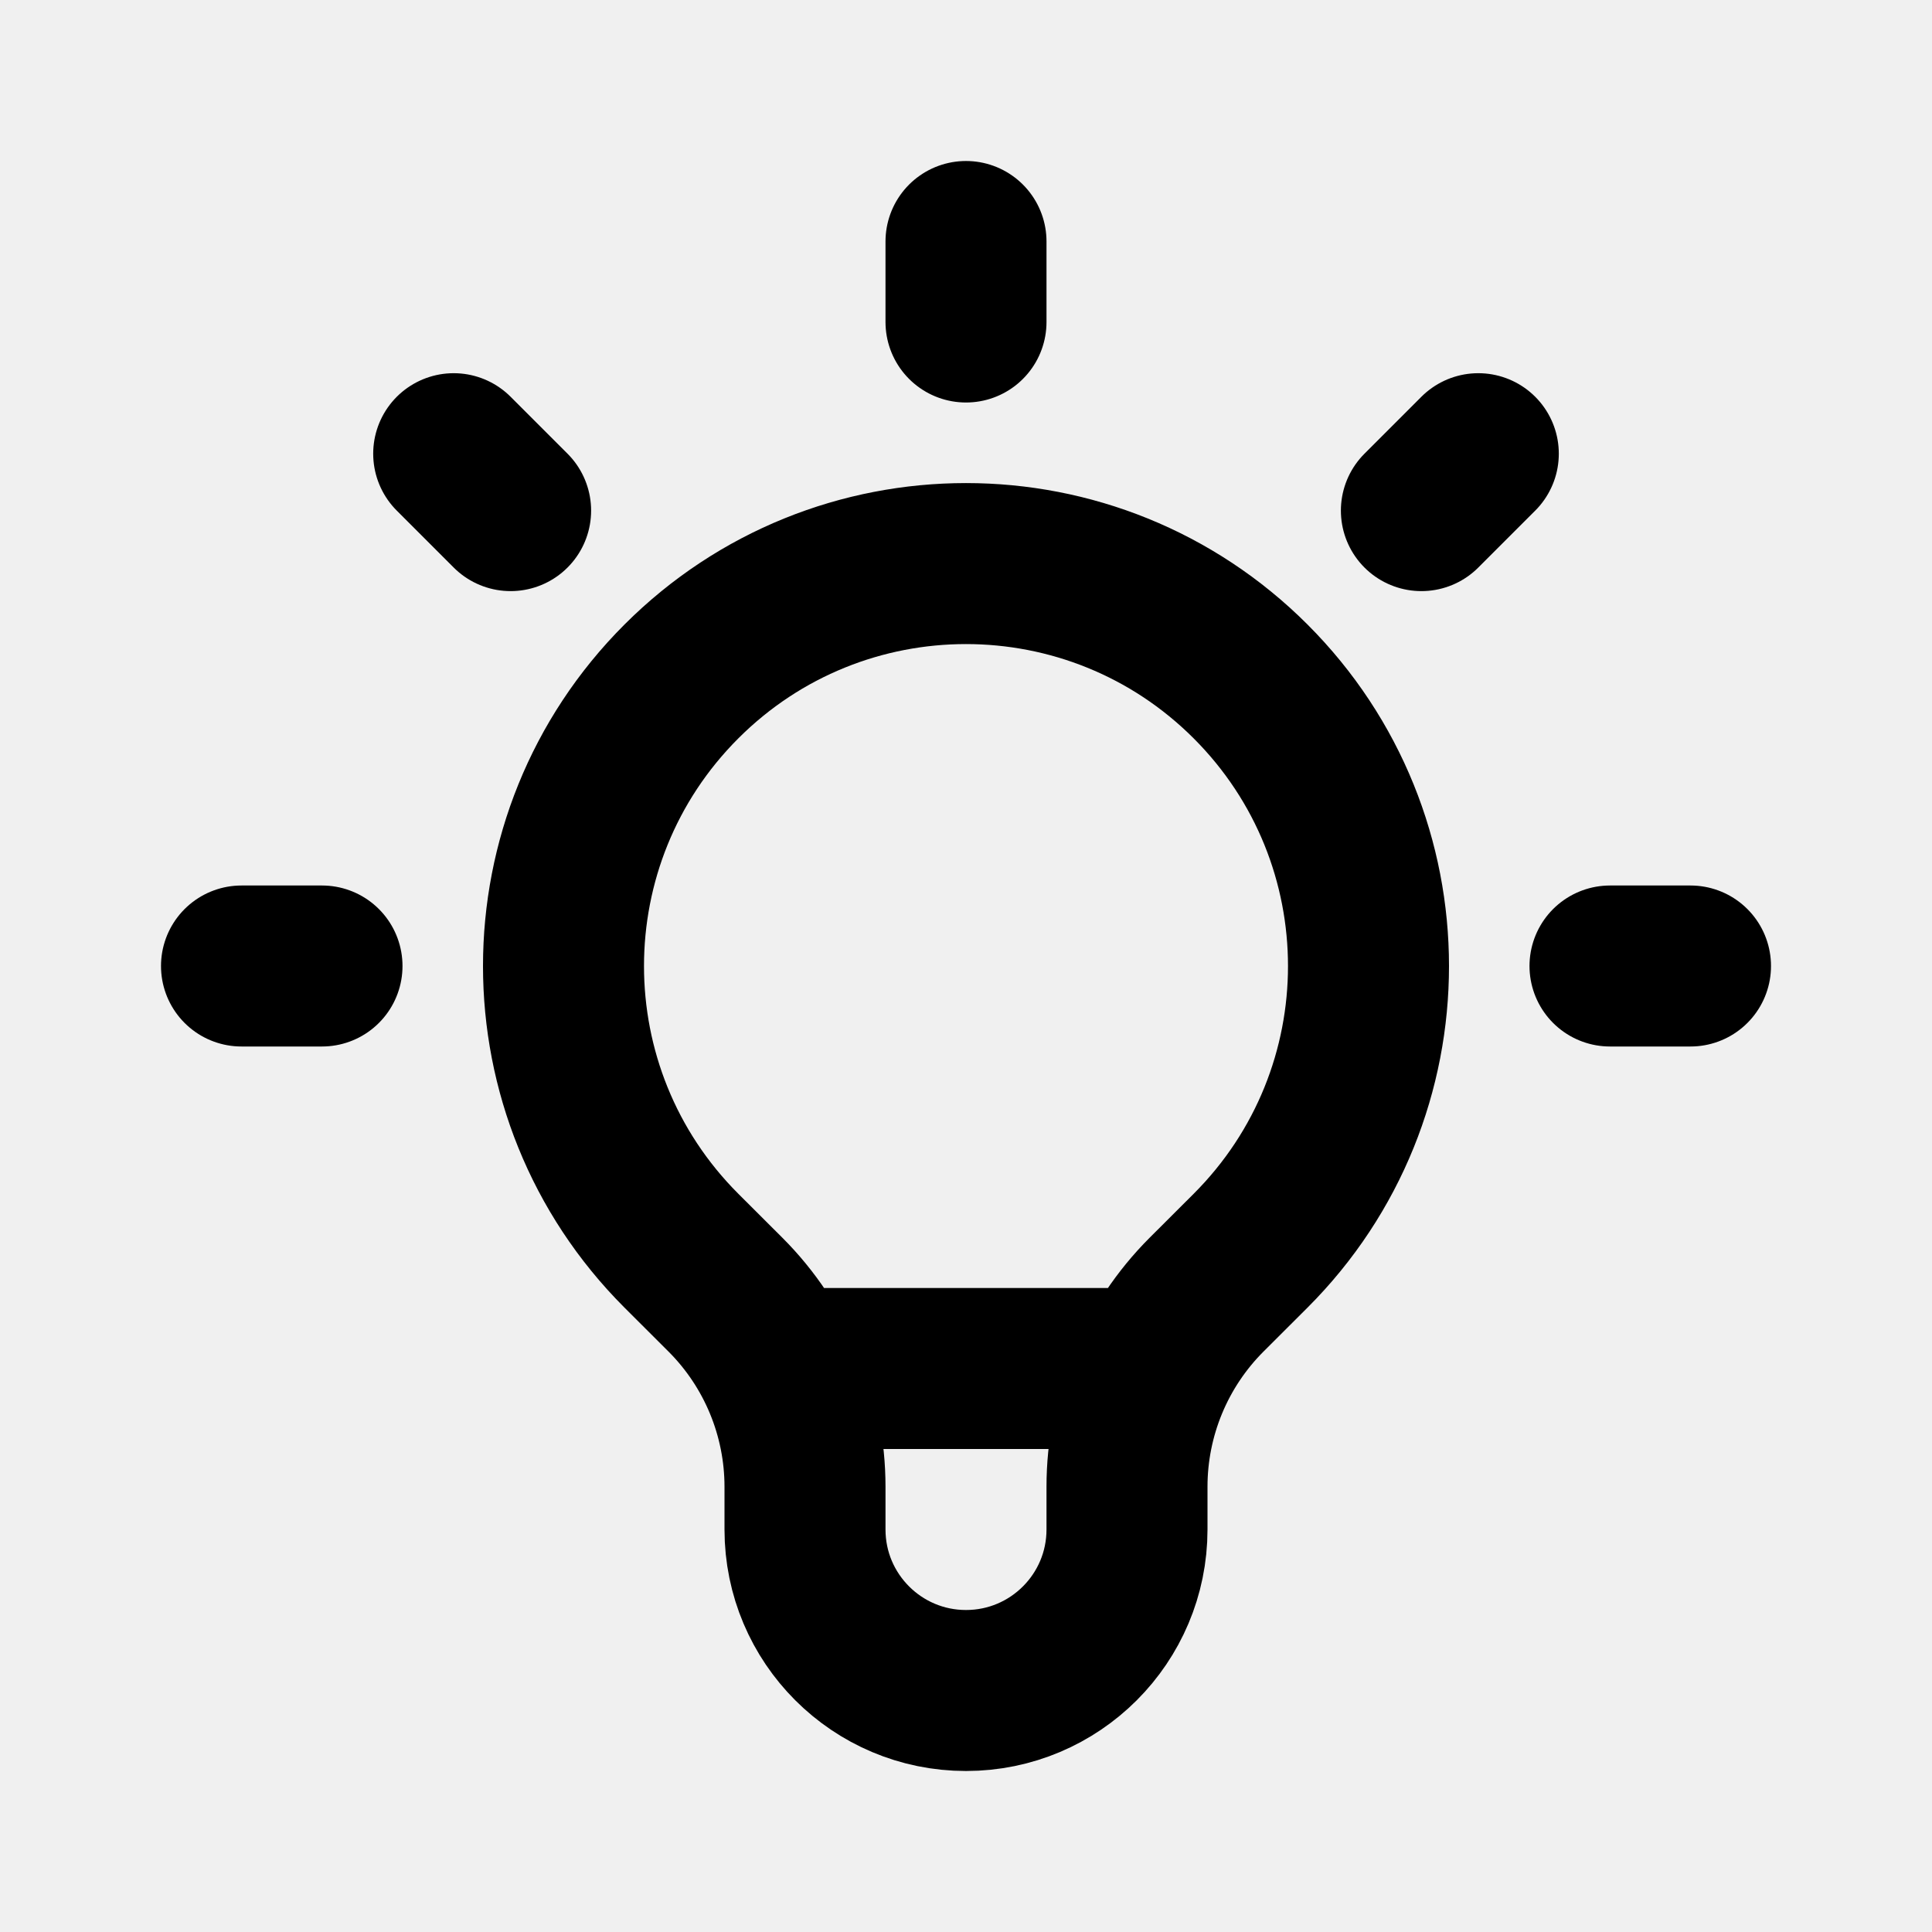
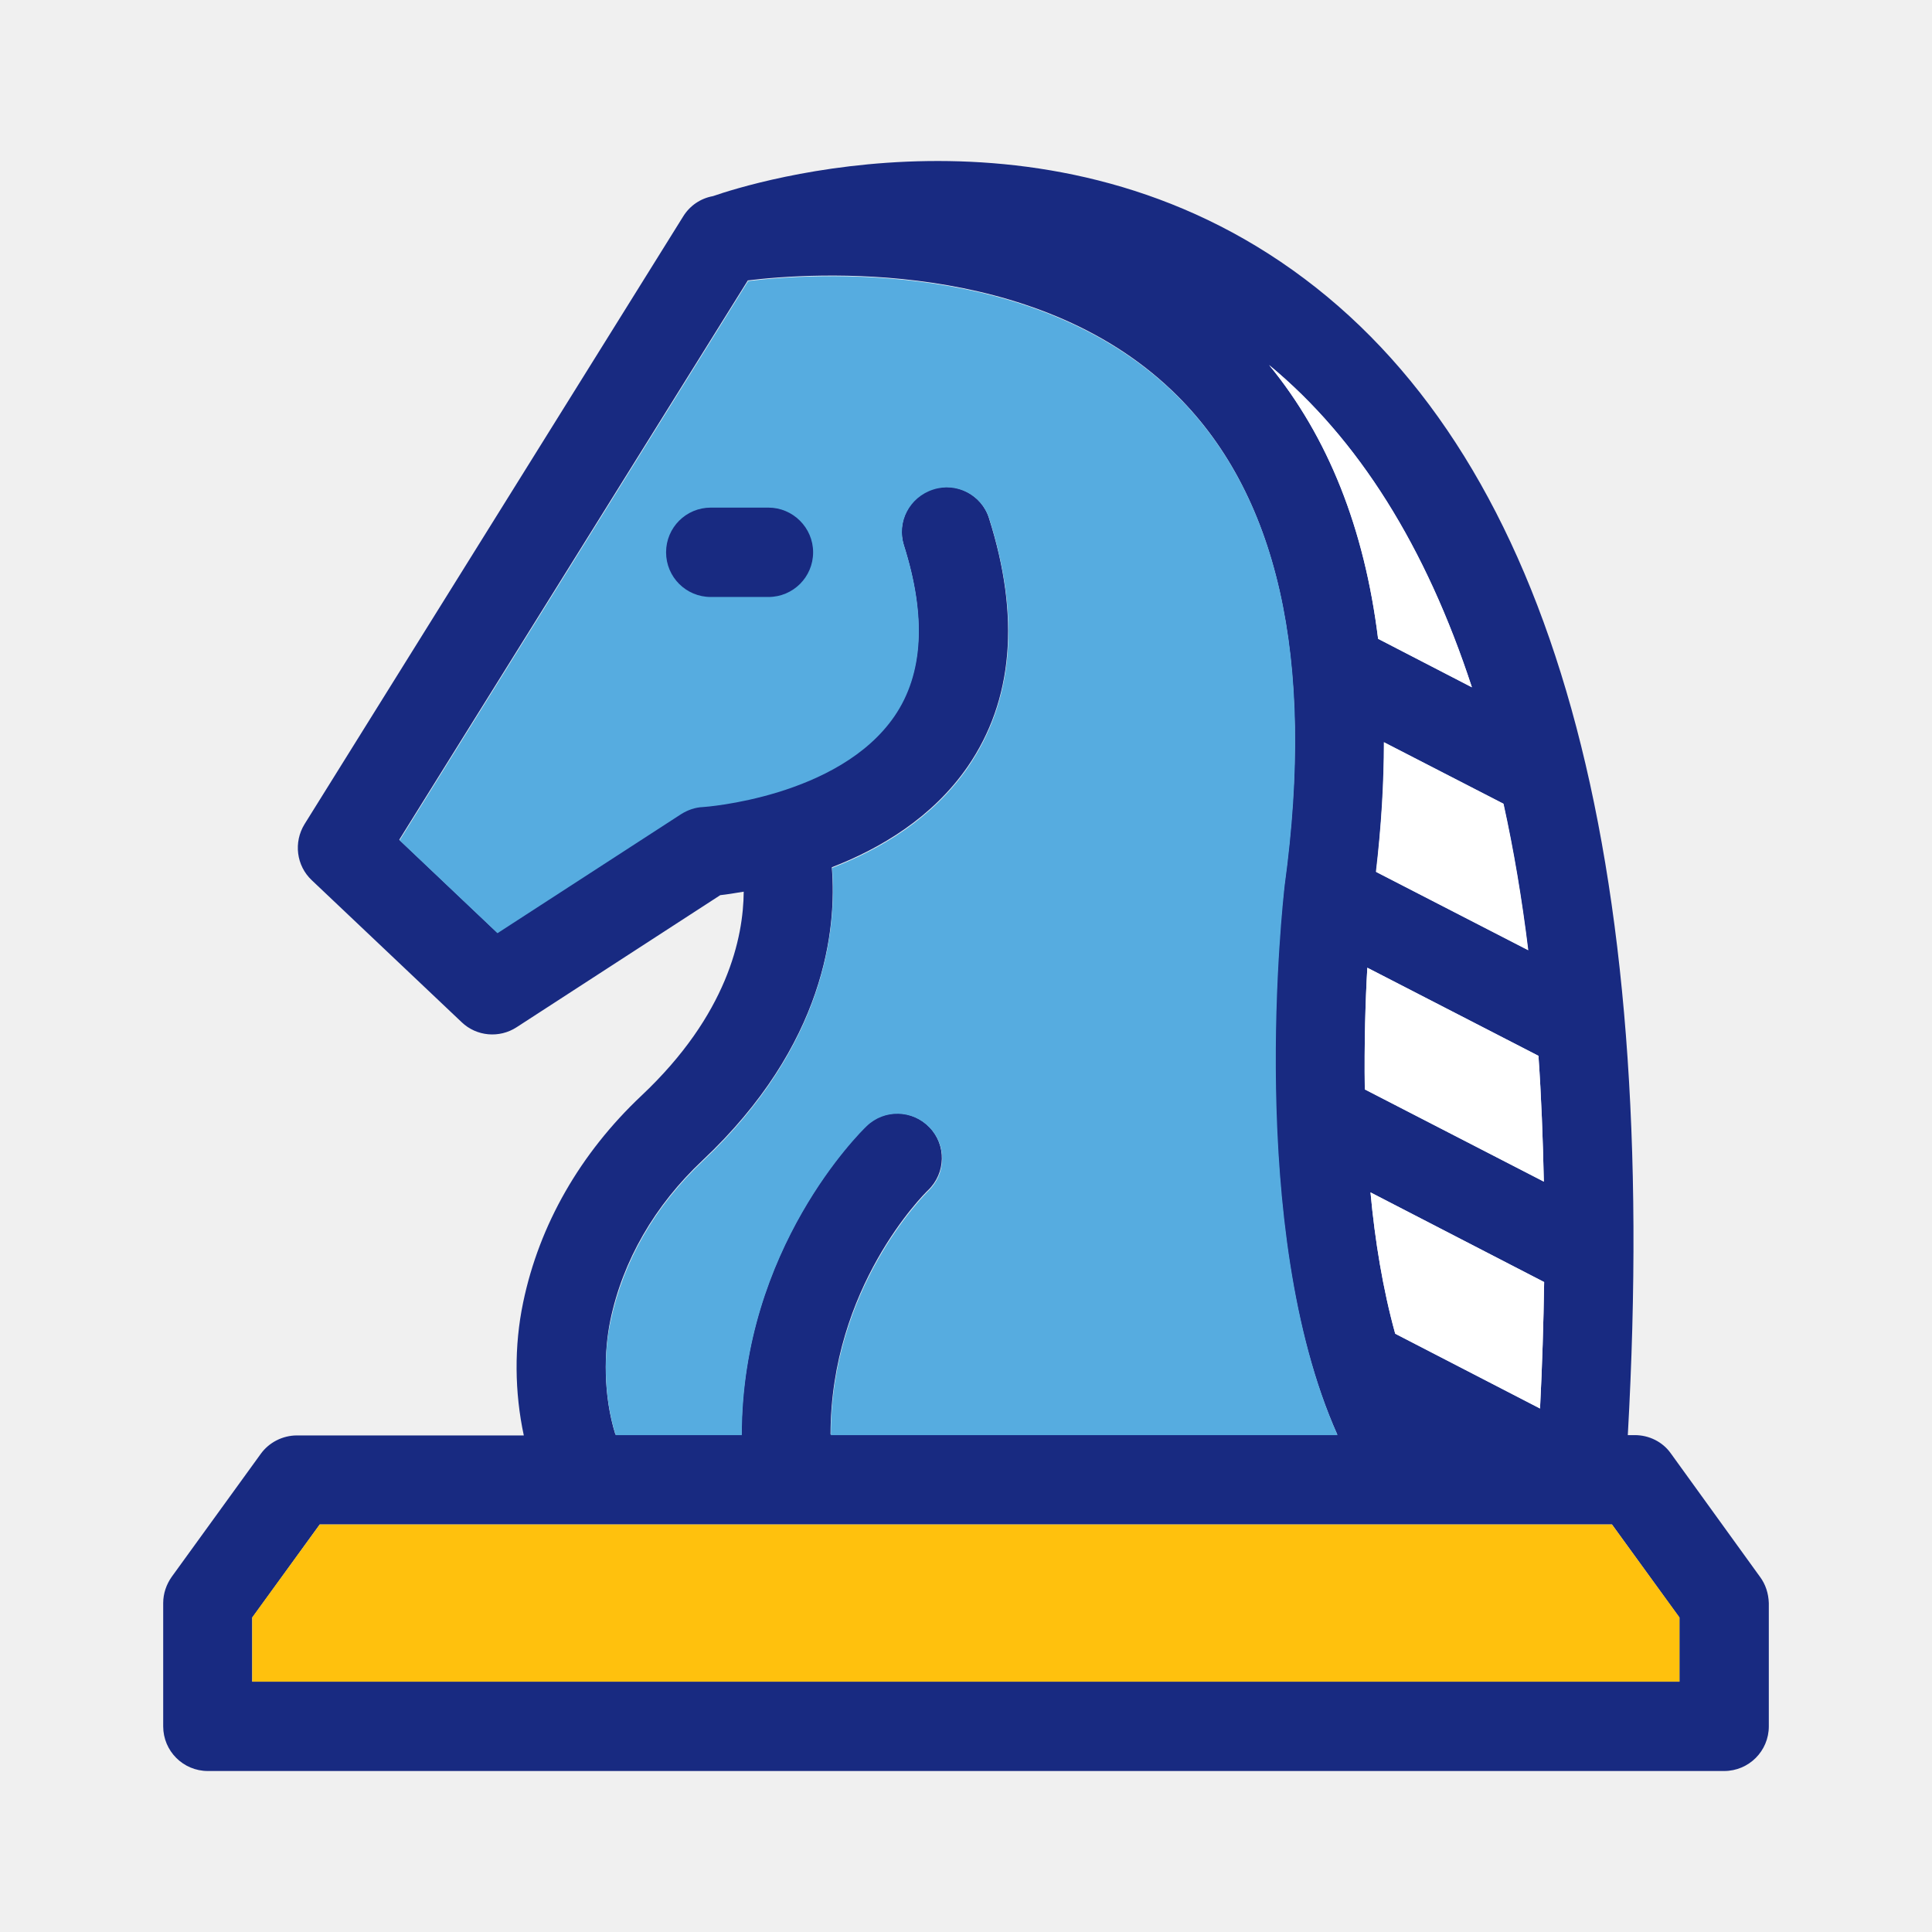
- <svg xmlns="http://www.w3.org/2000/svg" width="24" height="24" fill="none" viewBox="0 0 24 24" stroke="currentColor">
-   <path stroke-linecap="round" stroke-linejoin="round" stroke-width="2" d="M9.663 17h4.673M12 3v1m6.364 1.636l-.707.707M21 12h-1M4 12H3m3.343-5.657l-.707-.707m2.828 9.9a5 5 0 117.072 0l-.548.547A3.374 3.374 0 0014 18.469V19a2 2 0 11-4 0v-.531c0-.895-.356-1.754-.988-2.386l-.548-.547z" />
+ <svg xmlns="http://www.w3.org/2000/svg" height="200px" width="200px" version="1.1" id="Layer_1" viewBox="-50.81 -50.81 609.70 609.70" xml:space="preserve" fill="#000000" transform="matrix(1, 0, 0, 1, 0, 0)">
+   <g id="SVGRepo_bgCarrier" stroke-width="0" />
+   <g id="SVGRepo_tracerCarrier" stroke-linecap="round" stroke-linejoin="round" />
+   <g id="SVGRepo_iconCarrier">
+     <path style="fill:#182a81;" d="M504.592,446.784l-28.1-38.9c-2.6-3.7-6.9-5.8-11.4-5.8h-2.2c10.3-183.4-23.8-306.2-102-364.9 c-80.1-60.2-174.9-30.2-186.7-26.1c-3.9,0.7-7.3,3-9.4,6.4l-119.5,191.8c-3.5,5.7-2.6,13.1,2.3,17.7l47.3,44.8 c4.7,4.5,11.9,5.1,17.3,1.6l64.3-41.7c1.9-0.2,4.4-0.6,7.4-1.1c-0.1,14.4-5.1,38.8-32.3,64.4c-19.3,18.2-32.2,40.7-37.3,65.2 c-2.9,13.8-2.7,28.5,0.2,42h-71.6c-4.5,0-8.8,2.2-11.4,5.8l-28.1,38.8c-1.7,2.4-2.7,5.3-2.7,8.3v38.9c0,7.8,6.3,14.1,14.1,14.1 h478.5c7.8,0,14.1-6.3,14.1-14.1v-38.9C507.292,452.084,506.392,449.184,504.592,446.784z M423.592,202.784 c3.2,14.5,5.8,29.9,7.8,46.2l-48-24.7c1.7-14.3,2.5-27.9,2.5-40.9L423.592,202.784z M380.692,254.584l54,27.8 c0.9,12.7,1.4,26,1.7,39.7l-56.5-29.1C379.692,278.284,380.092,264.984,380.692,254.584z M436.492,353.784 c-0.2,12.9-0.6,26.2-1.3,39.9l-45.7-23.6c-3.9-14.1-6.4-29.4-7.8-44.6L436.492,353.784z M413.692,166.084l-29.6-15.3 c-4.3-34.8-15.7-63.7-34.4-86.4C377.892,87.684,399.192,121.784,413.692,166.084z M141.792,365.884c3.9-18.8,14-36.3,29.1-50.5 c38.8-36.5,42.4-73.2,40.8-92.5c15.3-5.9,31.8-15.7,42.9-31.8c14.3-20.8,16.6-47.2,6.7-78.4c-2.3-7.4-10.3-11.5-17.7-9.2 c-7.4,2.4-11.5,10.3-9.2,17.7c7.1,22.4,6.1,40.5-3,53.8c-17.6,25.7-60.1,28.7-60.5,28.7c-2.4,0.1-4.8,0.9-6.8,2.2l-58,37.6 l-30.9-29.3l110-176.5c20.6-2.5,90.1-7.1,133.9,34.8c33.3,31.8,45.2,84.2,35.4,156c-0.6,4.9-12.4,108.3,16.7,173.4h-159.9 c0-46.4,29.3-75.7,30.8-77.1c5.6-5.4,5.8-14.3,0.4-19.9c-5.4-5.6-14.3-5.8-19.9-0.5c-1.7,1.7-39.3,38.6-39.4,97.5h-39.8 C139.492,389.384,139.792,375.584,141.792,365.884z M479.192,479.884h-450.4v-20.2l21.3-29.4h407.8l21.3,29.4L479.192,479.884 L479.192,479.884z" />
+     <g>
+       <path style="fill:#FFFFFF;" d="M379.892,292.984l56.5,29.1c-0.3-13.7-0.8-26.9-1.7-39.7l-54-27.8 C380.092,264.984,379.692,278.284,379.892,292.984z" />
+       <path style="fill:#FFFFFF;" d="M385.992,183.484c0,13-0.9,26.6-2.5,40.9l48,24.7c-2-16.3-4.6-31.7-7.8-46.2L385.992,183.484z" />
+       <path style="fill:#FFFFFF;" d="M435.192,393.684c0.7-13.7,1.1-27,1.3-39.9l-54.8-28.3c1.4,15.2,3.9,30.5,7.8,44.6L435.192,393.684z " />
+       <path style="fill:#FFFFFF;" d="M349.692,64.384c18.6,22.7,30.1,51.6,34.4,86.4l29.6,15.3 C399.192,121.784,377.892,87.684,349.692,64.384z" />
+     </g>
+     <polygon style="fill:#FFC10D;" points="50.092,430.284 28.792,459.584 28.792,479.884 479.192,479.884 479.192,459.584 457.892,430.284 " />
+     <path style="fill:#56ACE0;" d="M143.492,402.084h39.8c0-58.9,37.6-95.8,39.4-97.5c5.6-5.4,14.5-5.2,19.9,0.5 c5.4,5.6,5.2,14.5-0.4,19.9c-1.5,1.5-30.8,30.7-30.8,77.1h159.9c-29-65.1-17.2-168.5-16.7-173.4c9.8-71.8-2.1-124.2-35.4-156 c-43.9-41.9-113.3-37.3-133.9-34.8l-110,176.5l30.9,29.3l58-37.6c2.1-1.3,4.4-2.1,6.8-2.2c0.4,0,42.9-3,60.5-28.7 c9.1-13.3,10.1-31.4,3-53.8c-2.4-7.4,1.7-15.3,9.2-17.7c7.4-2.4,15.3,1.7,17.7,9.2c9.9,31.2,7.6,57.5-6.7,78.4 c-11.1,16.1-27.6,25.9-42.9,31.8c1.5,19.3-2.1,56-40.8,92.5c-15.1,14.2-25.1,31.6-29.1,50.5 C139.792,375.584,139.492,389.384,143.492,402.084z" />
+     <path style="fill:#182a81;" d="M191.692,109.384h-18.2c-7.8,0-14.1,6.3-14.1,14.1s6.3,14.1,14.1,14.1h18.2c7.8,0,14.1-6.3,14.1-14.1 S199.392,109.384,191.692,109.384z" />
+   </g>
</svg>
